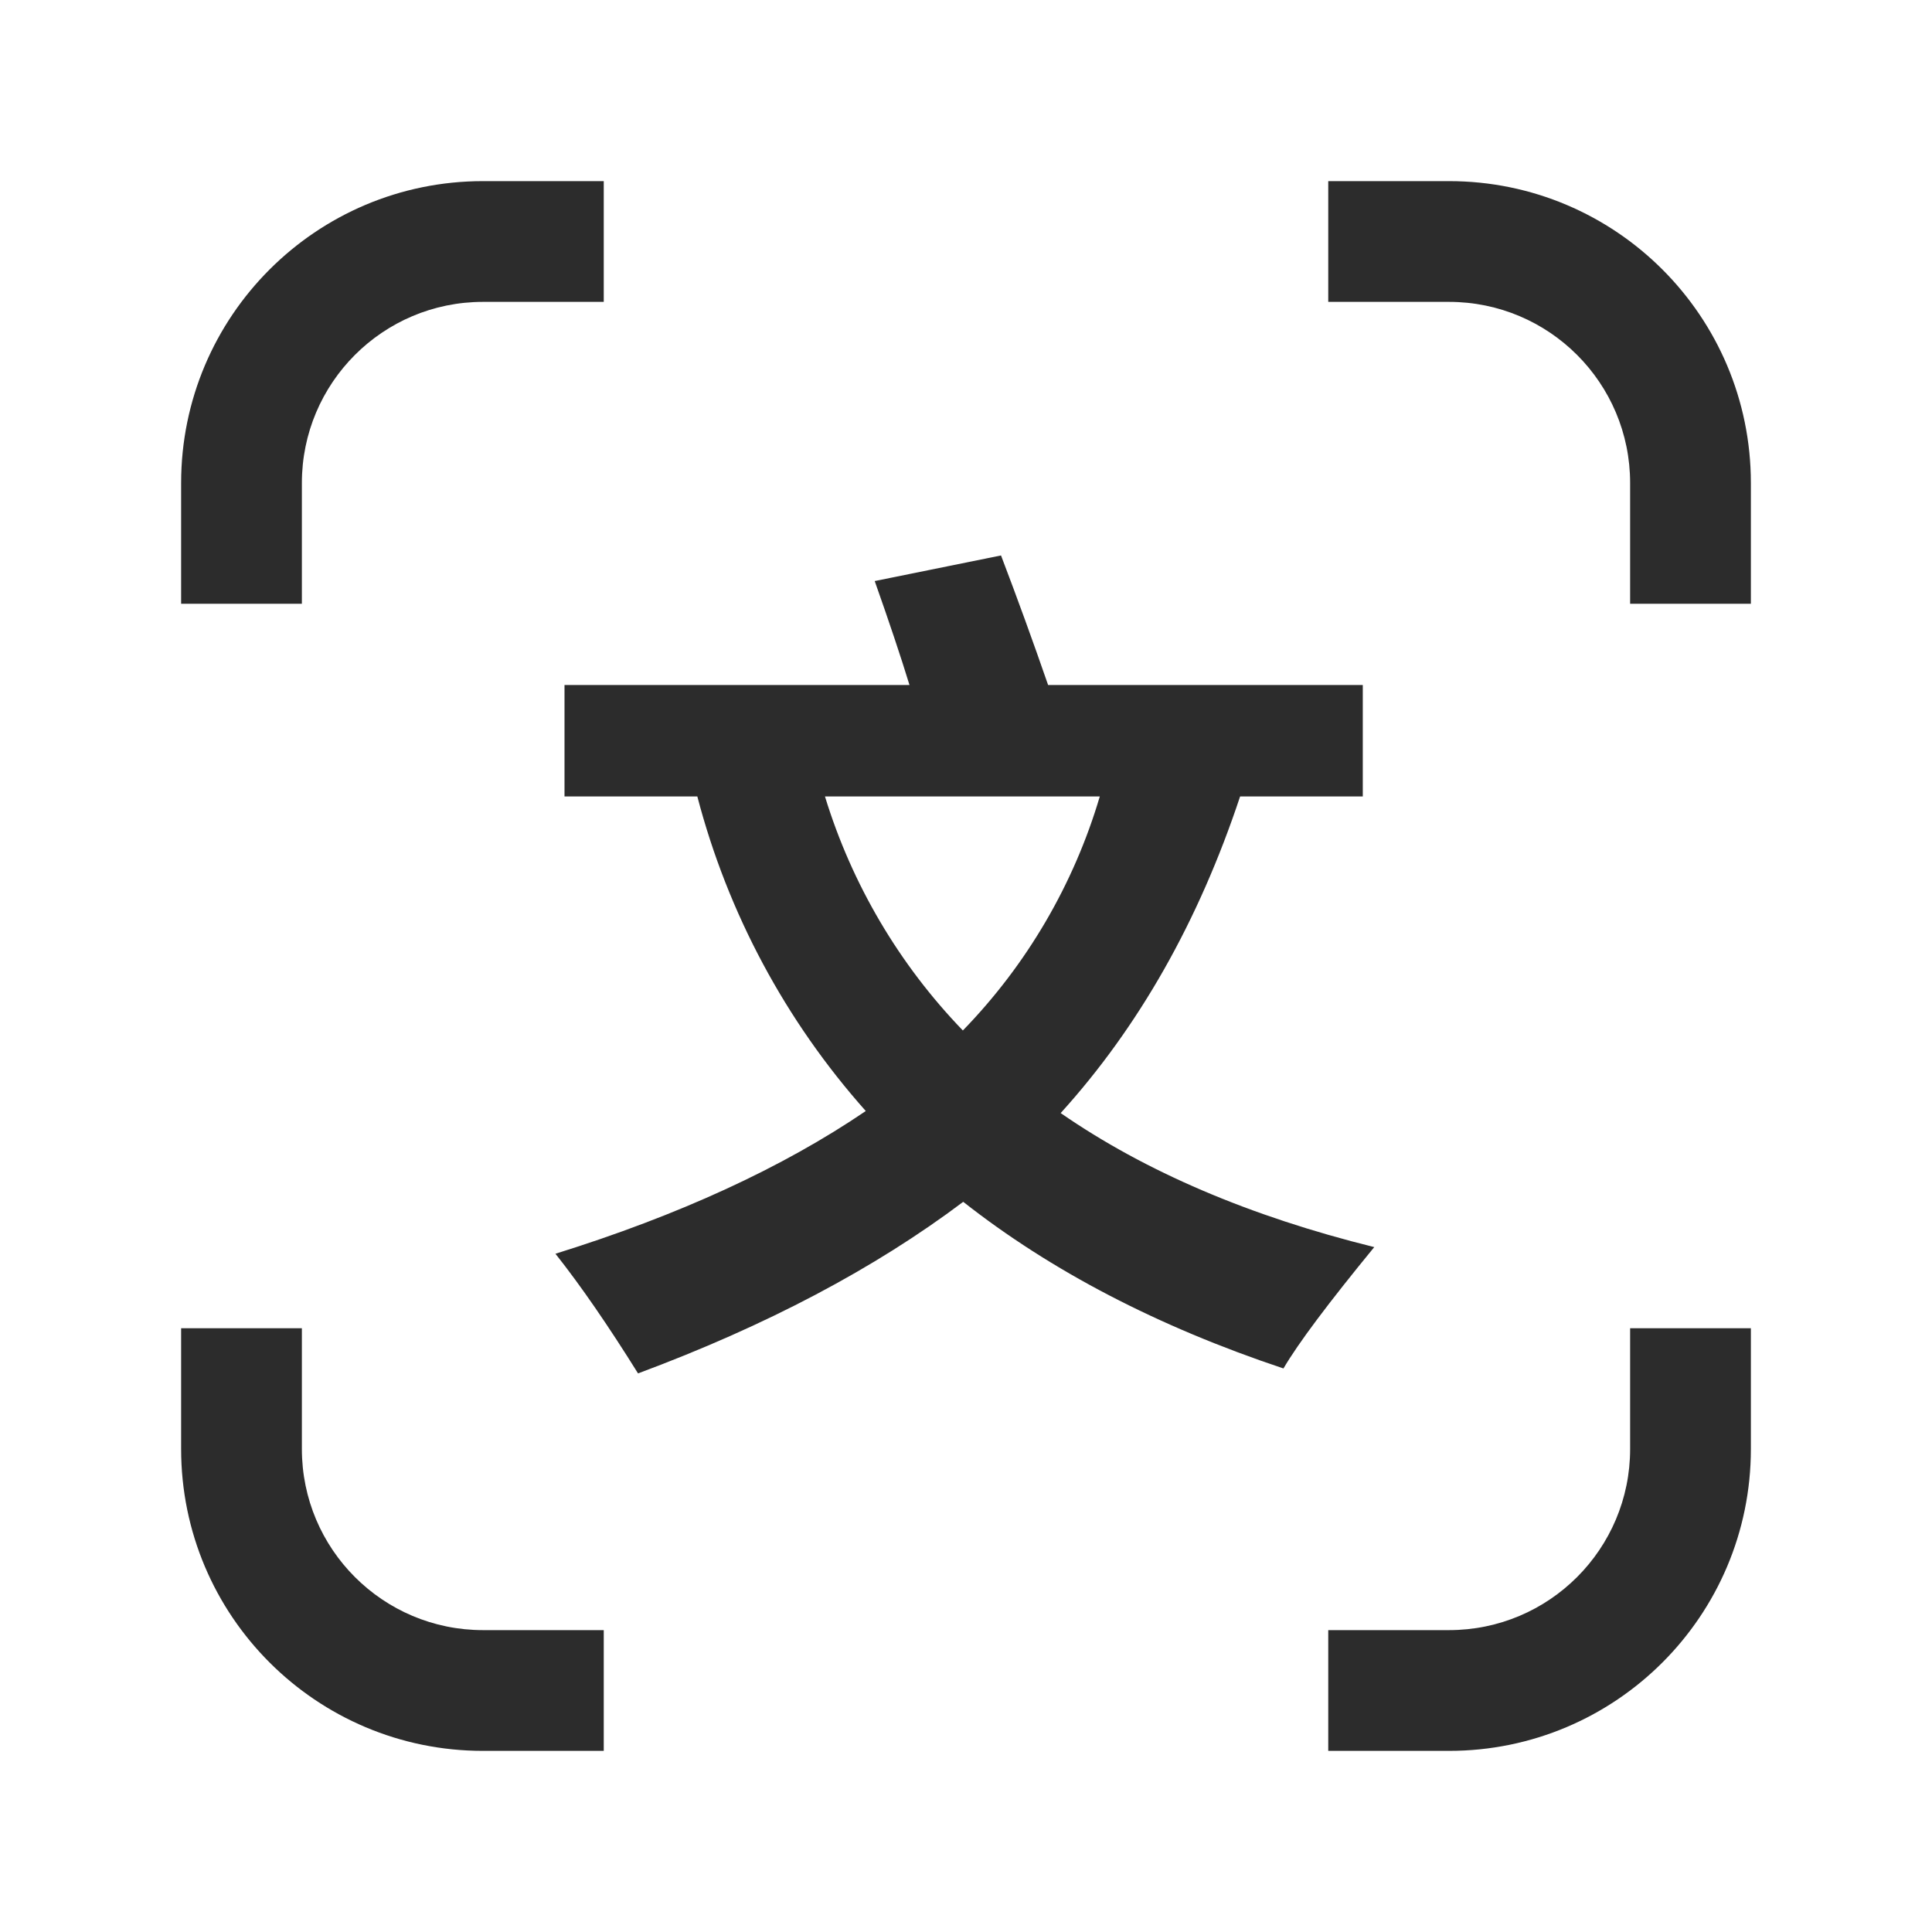
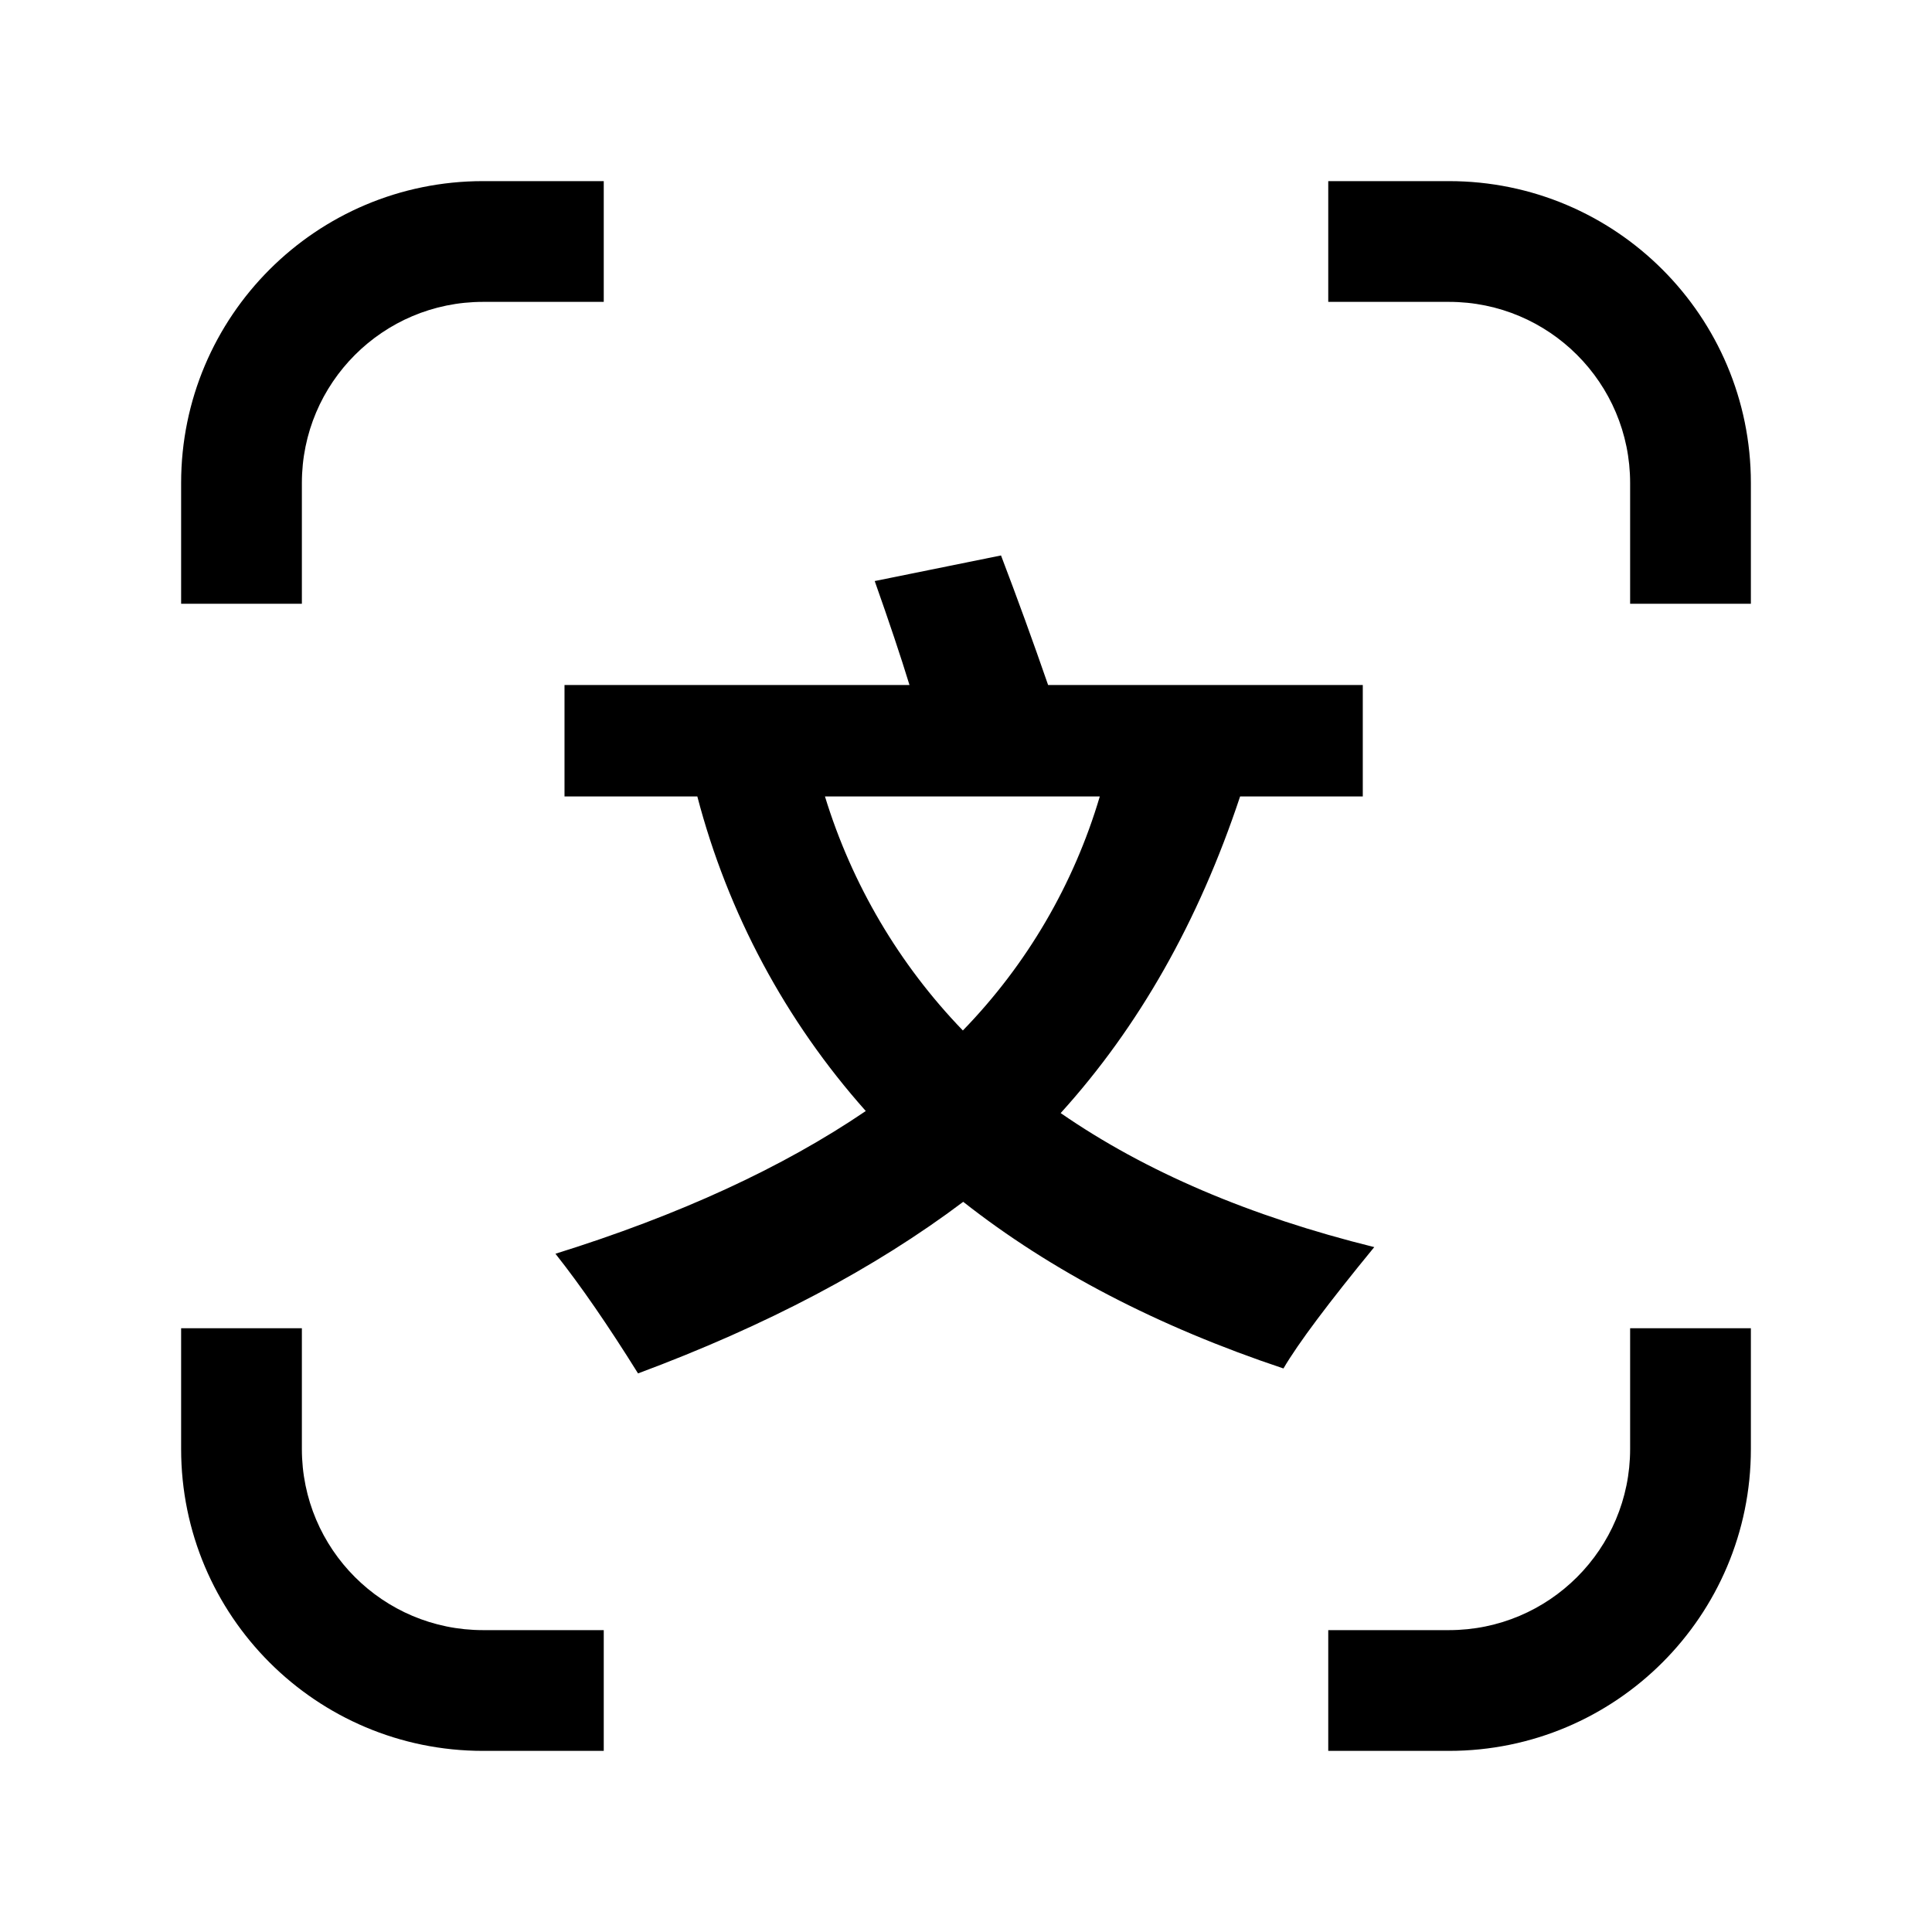
<svg xmlns="http://www.w3.org/2000/svg" t="1753156270982" class="icon" viewBox="0 0 1024 1024" version="1.1" p-id="1526" width="64" height="64">
-   <path d="M256 96A160 160 0 0 0 96 256v64h64V256A96 96 0 0 1 256 160h64v-64H256z m448 64h64A96 96 0 0 1 864 256v64h64V256A160 160 0 0 0 768 96h-64v64zM160 768v-64h-64v64A160 160 0 0 0 256 928h64v-64H256A96 96 0 0 1 160 768z m704-64v64a96 96 0 0 1-96 96h-64v64h64a160 160 0 0 0 160-160v-64h-64zM482.112 363.072H299.2v59.072h70.4A404.608 404.608 0 0 0 458.88 588.864c-44.16 30.016-99.008 55.232-164.48 75.648 13.44 16.96 27.968 38.08 43.776 63.424 68.096-25.344 125.504-55.68 172.352-90.944 46.528 36.608 103.04 66.048 169.728 88.32 7.872-13.44 23.936-34.816 48.128-64.32-65.92-16.32-121.344-40-166.208-71.04 41.408-45.696 73.088-101.568 95.104-167.808h65.024v-59.072H555.52a2315.52 2315.52 0 0 0-24.96-68.672l-66.944 13.568c7.744 21.888 13.888 40.256 18.432 55.104z m-44.864 59.072h145.664a300.16 300.16 0 0 1-72.576 124.032 308.928 308.928 0 0 1-73.088-124.032z" fill="#2c2c2c" p-id="1527" />
+   <path d="M256 96A160 160 0 0 0 96 256v64h64V256A96 96 0 0 1 256 160h64v-64H256z m448 64h64A96 96 0 0 1 864 256v64h64V256A160 160 0 0 0 768 96h-64v64zM160 768v-64h-64v64A160 160 0 0 0 256 928h64v-64H256A96 96 0 0 1 160 768z m704-64v64a96 96 0 0 1-96 96h-64v64h64a160 160 0 0 0 160-160v-64h-64zM482.112 363.072H299.2v59.072h70.4A404.608 404.608 0 0 0 458.88 588.864c-44.16 30.016-99.008 55.232-164.48 75.648 13.44 16.96 27.968 38.08 43.776 63.424 68.096-25.344 125.504-55.68 172.352-90.944 46.528 36.608 103.04 66.048 169.728 88.32 7.872-13.44 23.936-34.816 48.128-64.32-65.92-16.32-121.344-40-166.208-71.04 41.408-45.696 73.088-101.568 95.104-167.808h65.024v-59.072H555.52a2315.52 2315.52 0 0 0-24.96-68.672l-66.944 13.568c7.744 21.888 13.888 40.256 18.432 55.104z m-44.864 59.072h145.664a300.16 300.16 0 0 1-72.576 124.032 308.928 308.928 0 0 1-73.088-124.032z" fill="currentColor" p-id="1527" />
</svg>
